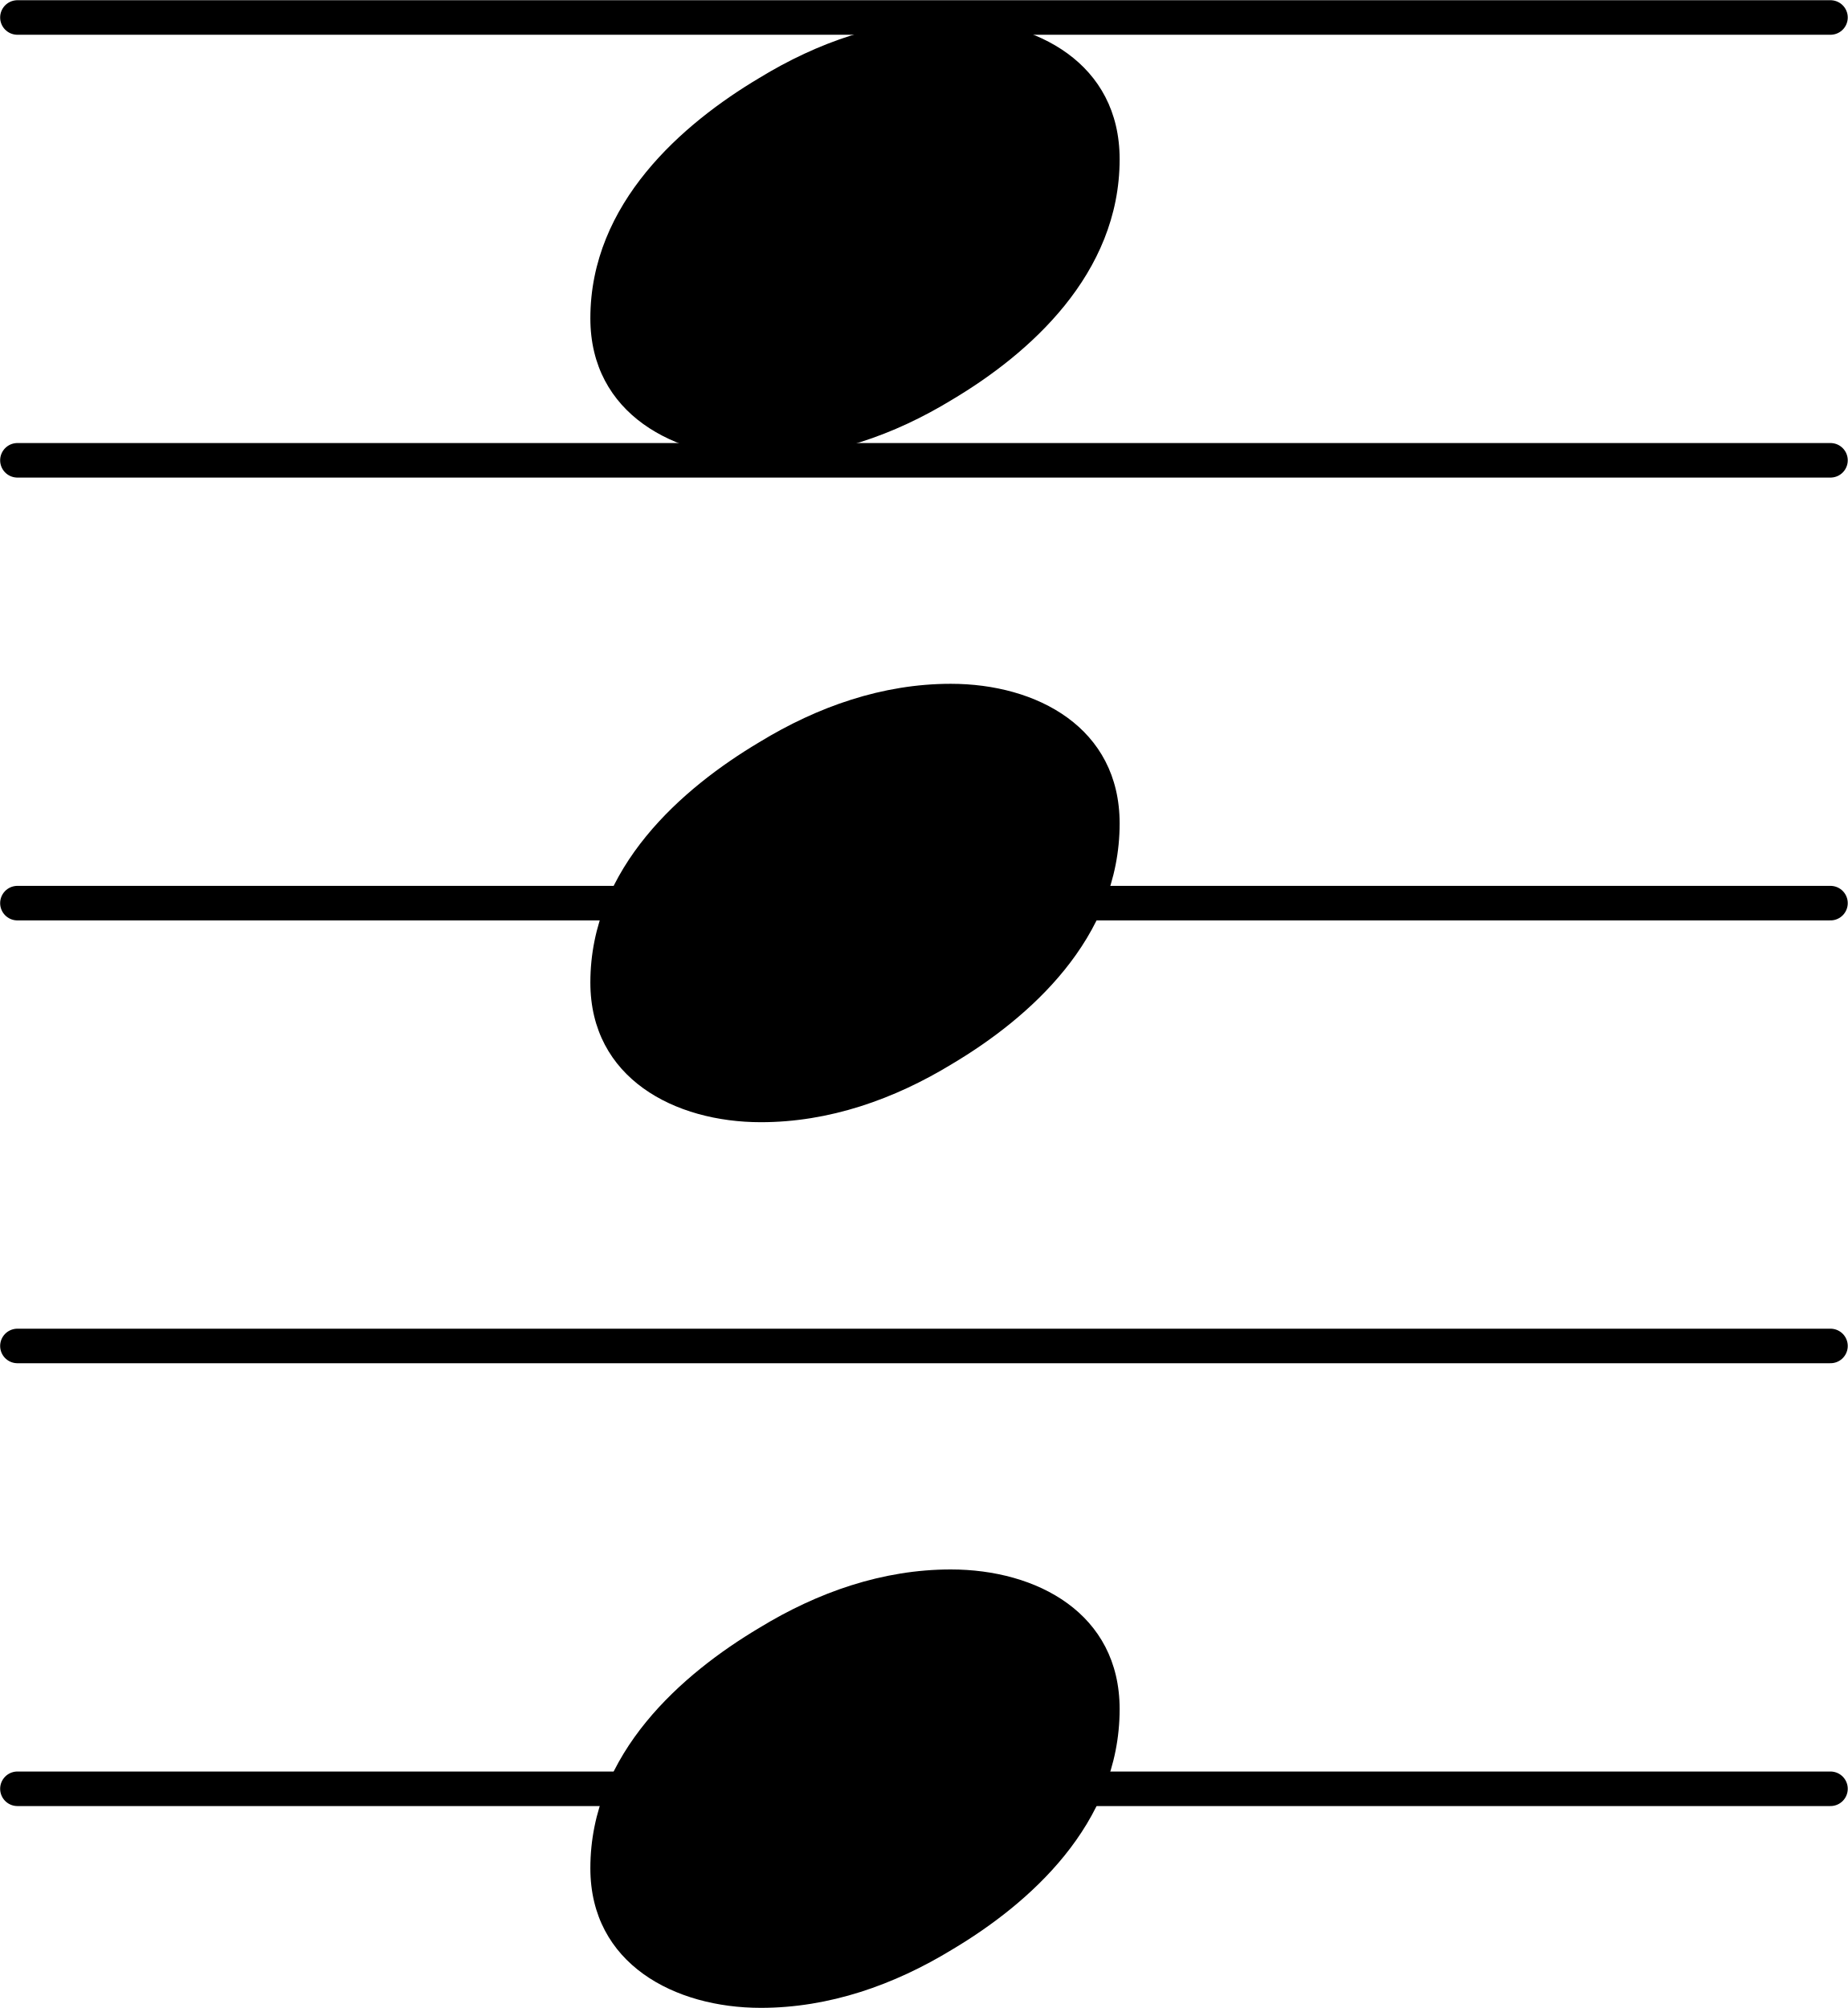
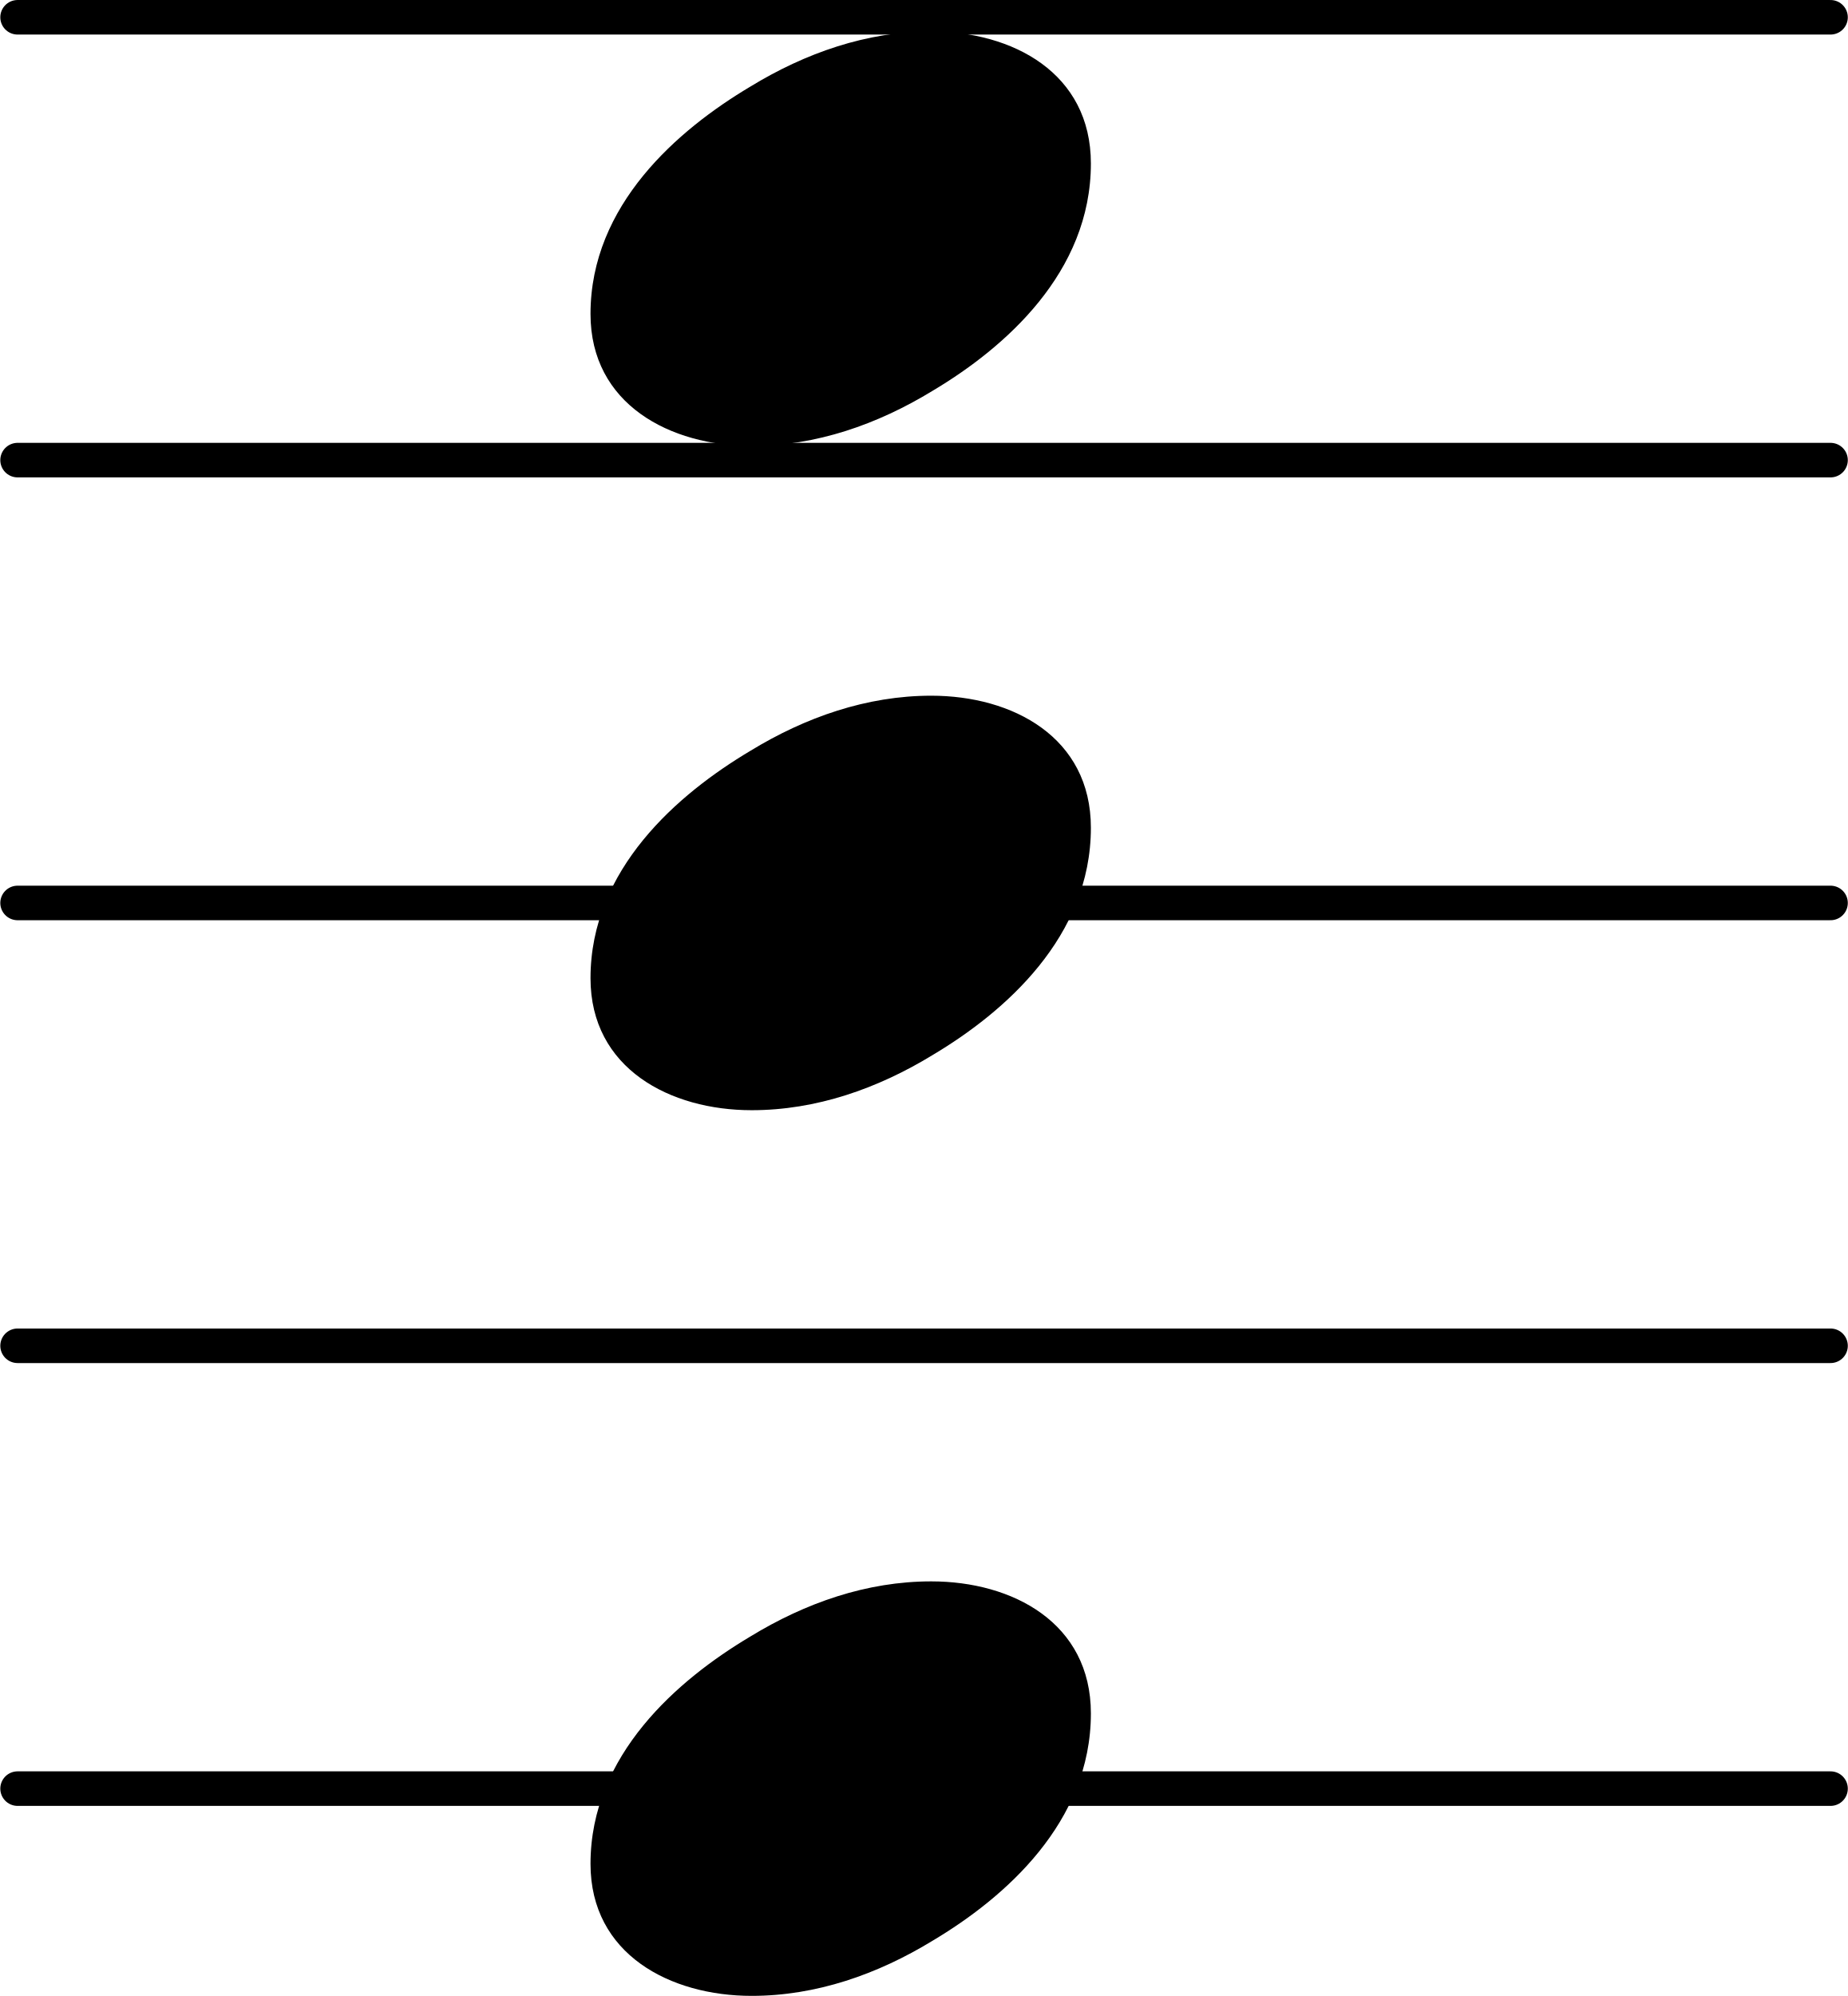
- <svg xmlns="http://www.w3.org/2000/svg" xmlns:xlink="http://www.w3.org/1999/xlink" version="1.2" width="8.25mm" height="8.964mm" viewBox="0 0 4.695 5.101" id="svg552">
-   <defs id="defs556" />
-   <style text="style/css" id="style524">
+ <svg xmlns="http://www.w3.org/2000/svg" xmlns:xlink="http://www.w3.org/1999/xlink" id="svg131" viewBox="0 0 6.259 6.761" height="11.88mm" width="11mm" version="1.2">
+   <defs id="defs135" />
+   <style id="style103" text="style/css">
tspan { white-space: pre; }
</style>
-   <g id="g714">
-     <g id="g698" transform="matrix(0.75,0,0,0.75,-3.9683655e-6,0)">
-       <text font-family="serif" font-size="2.2px" text-anchor="start" fill="currentColor" id="text528" x="-6.5873777e-05" y="-4.999981e-05">
-         <tspan id="tspan526" />
+   <g transform="translate(-0.5691683,-4.9999809e-5)" id="g244">
+     <g id="g152">
+       <text id="text107" fill="currentColor" text-anchor="start" font-size="2.2px" font-family="serif" transform="translate(0.5691)">
+         <tspan id="tspan105" />
      </text>
-       <line stroke-linejoin="round" stroke-linecap="round" stroke-width="0.117" stroke="currentColor" x1="0.059" y1="6.059" x2="6.201" y2="6.059" id="line530" />
-       <line stroke-linejoin="round" stroke-linecap="round" stroke-width="0.117" stroke="currentColor" x1="0.059" y1="4.559" x2="6.201" y2="4.559" id="line532" />
-       <line stroke-linejoin="round" stroke-linecap="round" stroke-width="0.117" stroke="currentColor" x1="0.059" y1="3.059" x2="6.201" y2="3.059" id="line534" />
-       <line stroke-linejoin="round" stroke-linecap="round" stroke-width="0.117" stroke="currentColor" x1="0.059" y1="1.559" x2="6.201" y2="1.559" id="line536" />
-       <line stroke-linejoin="round" stroke-linecap="round" stroke-width="0.117" stroke="currentColor" x1="0.059" y1="0.059" x2="6.201" y2="0.059" id="line538" />
-       <a style="color:inherit" xlink:href="textedit:///Users/jwy/Documents/OPUS/GitHub/sf004/public/pieces/sf004/notationArchive/e4_e5_b4.ly:90:18:19" id="a542" transform="translate(-0.5691659,-4.9999809e-5)">
-         <path transform="matrix(0.0055,0,0,-0.0055,2.5691,0.8086)" d="m 222,135 c 53,0 104,-27 104,-86 0,-71 -56,-120 -103,-148 -36,-22 -76,-36 -118,-36 -53,0 -105,27 -105,86 0,71 57,120 104,148 36,22 76,36 118,36 z" fill="currentColor" id="path540" />
+       <line id="line109" y2="0" x2="6.201" y1="0" x1="0.059" stroke="currentColor" stroke-width="0.117" stroke-linecap="round" stroke-linejoin="round" transform="translate(0.5691,6.0586)" />
+       <line id="line111" y2="0" x2="6.201" y1="0" x1="0.059" stroke="currentColor" stroke-width="0.117" stroke-linecap="round" stroke-linejoin="round" transform="translate(0.5691,4.5586)" />
+       <line id="line113" y2="0" x2="6.201" y1="0" x1="0.059" stroke="currentColor" stroke-width="0.117" stroke-linecap="round" stroke-linejoin="round" transform="translate(0.5691,3.0586)" />
+       <line id="line115" y2="0" x2="6.201" y1="0" x1="0.059" stroke="currentColor" stroke-width="0.117" stroke-linecap="round" stroke-linejoin="round" transform="translate(0.5691,1.5586)" />
+       <line id="line117" y2="0" x2="6.201" y1="0" x1="0.059" stroke="currentColor" stroke-width="0.117" stroke-linecap="round" stroke-linejoin="round" transform="translate(0.5691,0.0586)" />
+       <a id="a121" xlink:href="textedit:///Users/jwy/Documents/OPUS/GitHub/sf004/public/pieces/sf004/notation/e4_e5_b4.ly:90:18:19" style="color:inherit">
+         <path id="path119" fill="currentColor" d="m 222,135 c 53,0 104,-27 104,-86 0,-71 -56,-120 -103,-148 -36,-22 -76,-36 -118,-36 -53,0 -105,27 -105,86 0,71 57,120 104,148 36,22 76,36 118,36 z" transform="matrix(0.0052,0,0,-0.0052,2.5691,0.8086)" />
      </a>
-       <a style="color:inherit" xlink:href="textedit:///Users/jwy/Documents/OPUS/GitHub/sf004/public/pieces/sf004/notationArchive/e4_e5_b4.ly:90:10:11" id="a546" transform="translate(-0.5691659,-4.9999809e-5)">
-         <path transform="matrix(0.0055,0,0,-0.0055,2.5691,6.0586)" d="m 222,135 c 53,0 104,-27 104,-86 0,-71 -56,-120 -103,-148 -36,-22 -76,-36 -118,-36 -53,0 -105,27 -105,86 0,71 57,120 104,148 36,22 76,36 118,36 z" fill="currentColor" id="path544" />
+       <a id="a125" xlink:href="textedit:///Users/jwy/Documents/OPUS/GitHub/sf004/public/pieces/sf004/notation/e4_e5_b4.ly:90:10:11" style="color:inherit">
+         <path id="path123" fill="currentColor" d="m 222,135 c 53,0 104,-27 104,-86 0,-71 -56,-120 -103,-148 -36,-22 -76,-36 -118,-36 -53,0 -105,27 -105,86 0,71 57,120 104,148 36,22 76,36 118,36 z" transform="matrix(0.0052,0,0,-0.0052,2.5691,6.0586)" />
      </a>
-       <a style="color:inherit" xlink:href="textedit:///Users/jwy/Documents/OPUS/GitHub/sf004/public/pieces/sf004/notationArchive/e4_e5_b4.ly:90:15:16" id="a550" transform="translate(-0.5691659,-4.9999809e-5)">
-         <path transform="matrix(0.0055,0,0,-0.0055,2.5691,3.0586)" d="m 222,135 c 53,0 104,-27 104,-86 0,-71 -56,-120 -103,-148 -36,-22 -76,-36 -118,-36 -53,0 -105,27 -105,86 0,71 57,120 104,148 36,22 76,36 118,36 z" fill="currentColor" id="path548" />
+       <a id="a129" xlink:href="textedit:///Users/jwy/Documents/OPUS/GitHub/sf004/public/pieces/sf004/notation/e4_e5_b4.ly:90:15:16" style="color:inherit">
+         <path id="path127" fill="currentColor" d="m 222,135 c 53,0 104,-27 104,-86 0,-71 -56,-120 -103,-148 -36,-22 -76,-36 -118,-36 -53,0 -105,27 -105,86 0,71 57,120 104,148 36,22 76,36 118,36 z" transform="matrix(0.0052,0,0,-0.0052,2.5691,3.0586)" />
      </a>
    </g>
  </g>
</svg>
